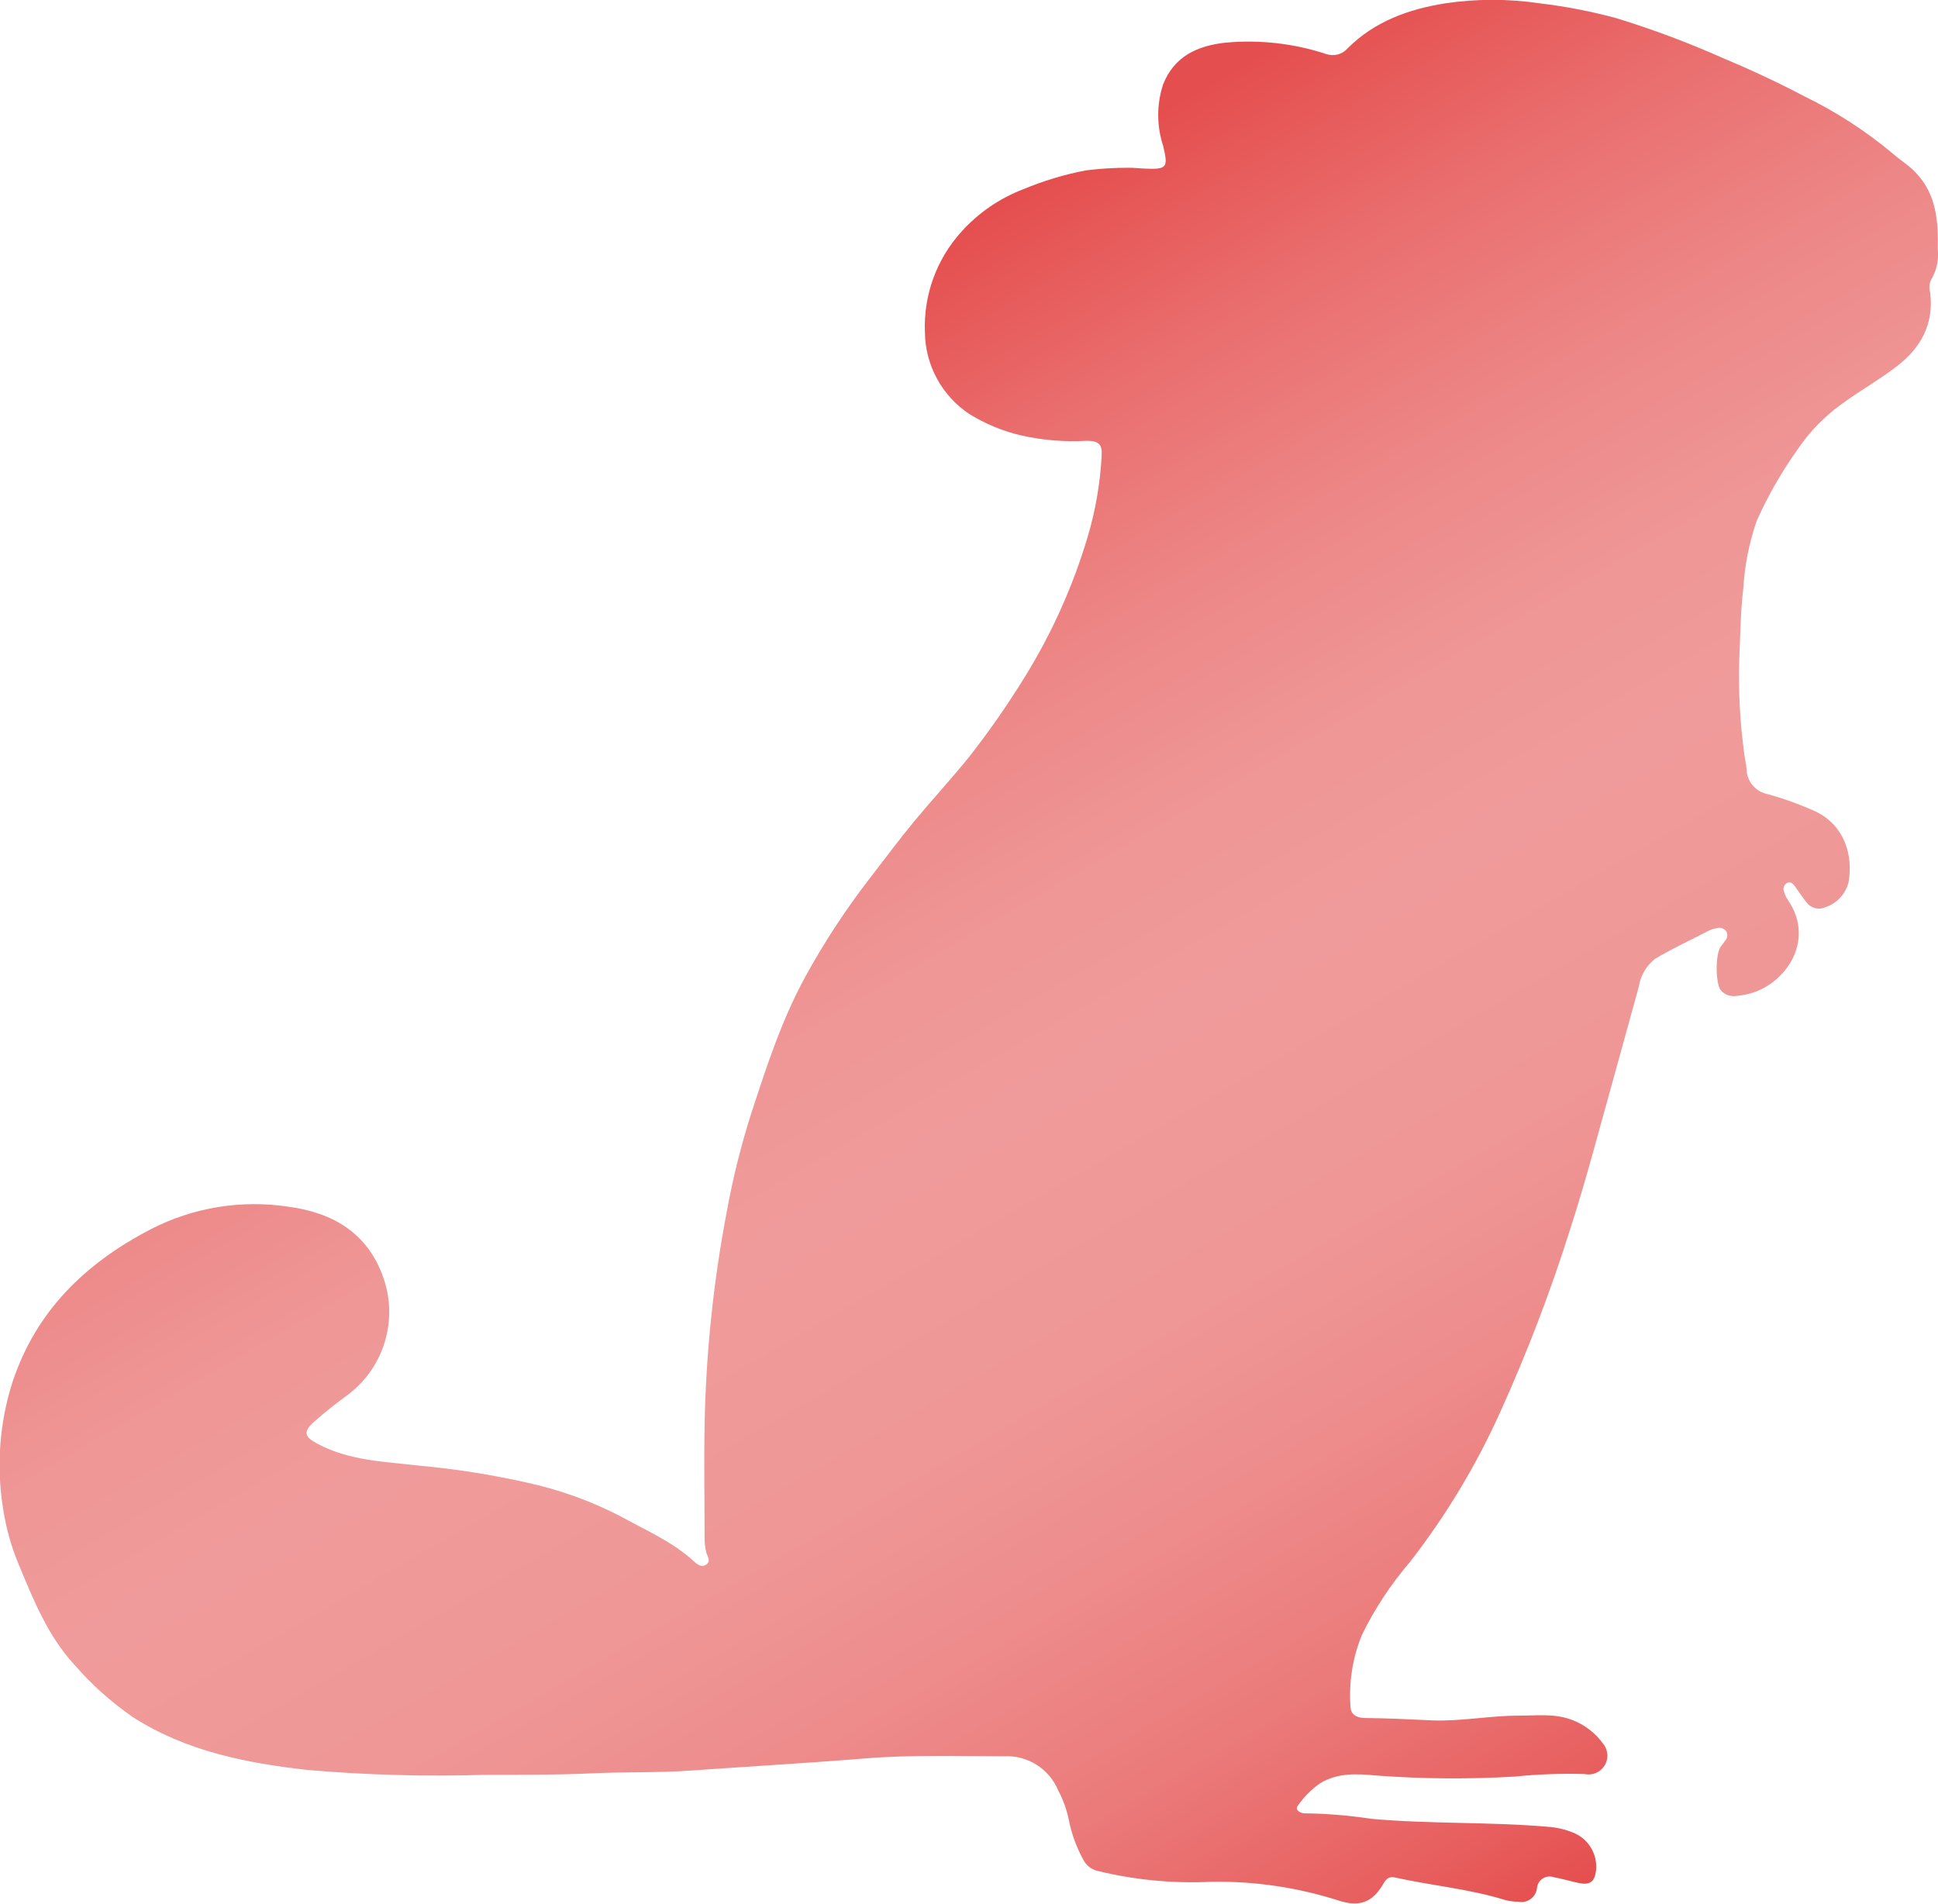
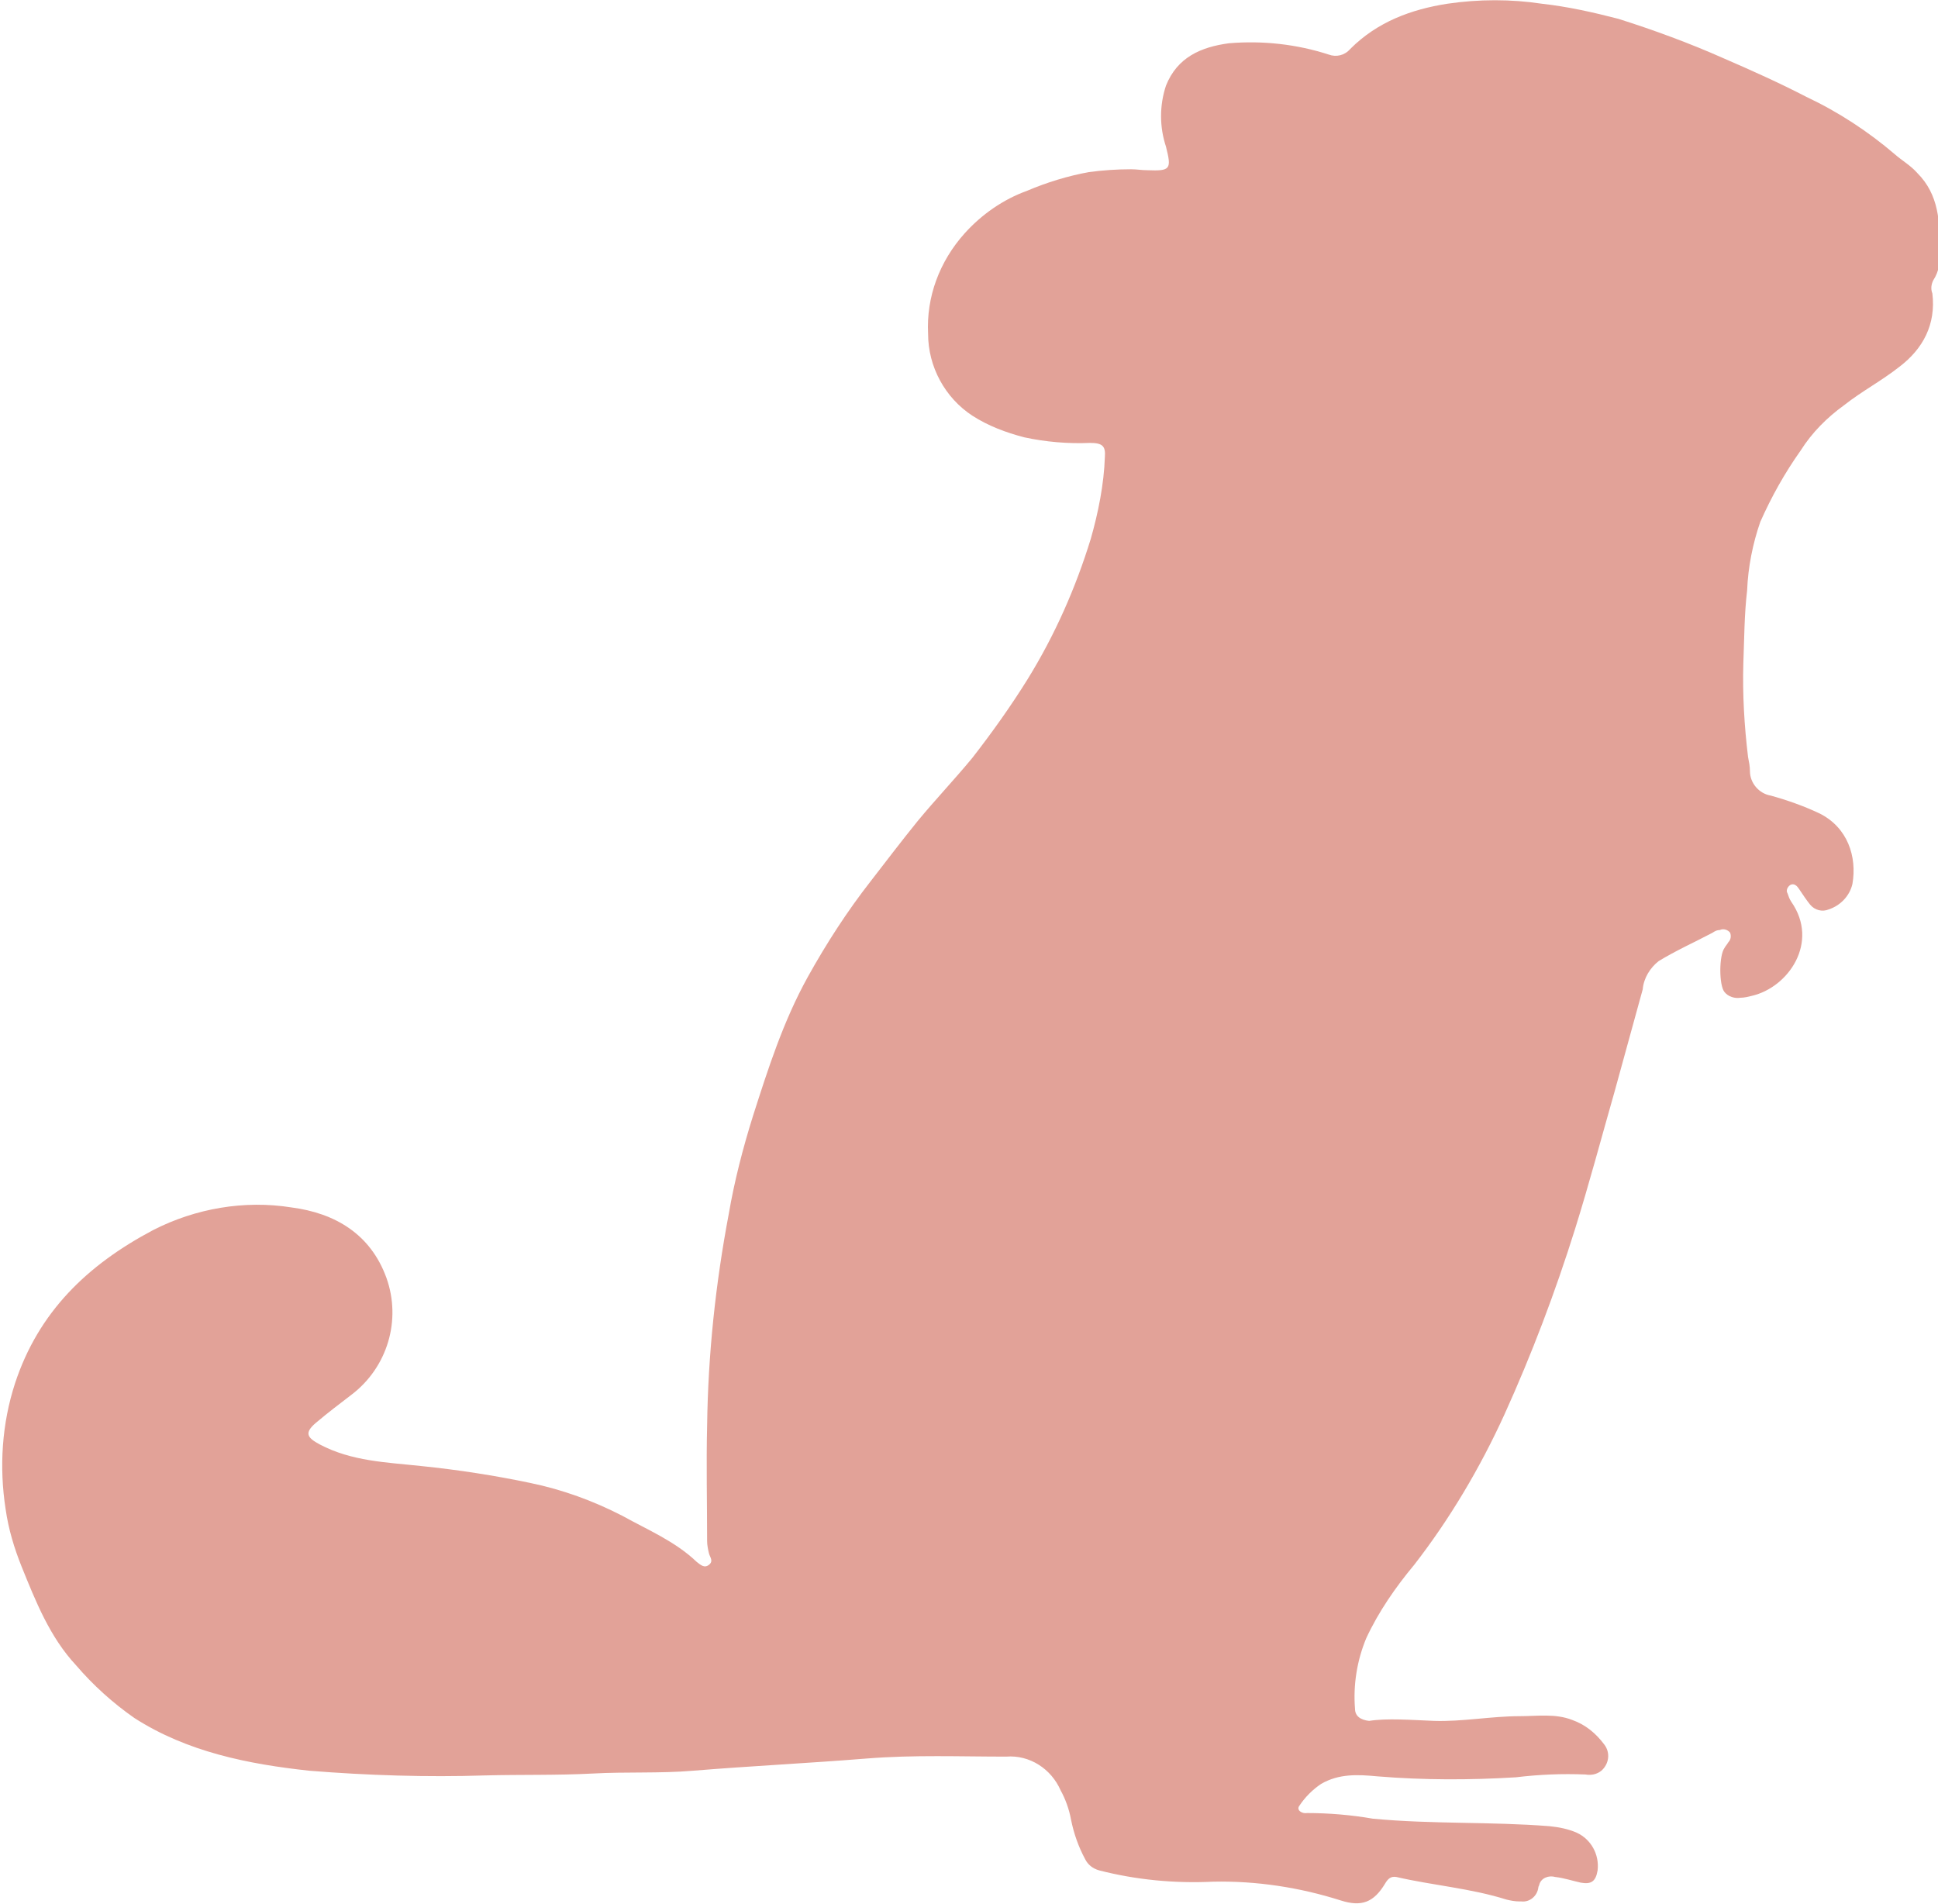
- <svg xmlns="http://www.w3.org/2000/svg" id="Layer_1" data-name="Layer 1" viewBox="0 0 206.12 202.43">
-   <defs>
-     <style>.cls-1{fill:url(#linear-gradient);}</style>
-     <linearGradient id="linear-gradient" x1="801.04" y1="612.37" x2="895.9" y2="776.69" gradientUnits="userSpaceOnUse">
-       <stop offset="0.02" stop-color="#e54e4e" />
-       <stop offset="0.14" stop-color="#ea6e6e" />
-       <stop offset="0.26" stop-color="#ed8787" />
-       <stop offset="0.37" stop-color="#ef9696" />
-       <stop offset="0.46" stop-color="#f09b9b" />
-       <stop offset="0.6" stop-color="#ef9797" />
-       <stop offset="0.71" stop-color="#ee8c8c" />
-       <stop offset="0.83" stop-color="#eb7a7a" />
-       <stop offset="0.94" stop-color="#e86060" />
-       <stop offset="1" stop-color="#e54e4e" />
-     </linearGradient>
-   </defs>
-   <path class="cls-1" d="M882.45,757.63c3.05.09,6.07-.52,9.1-.51,1.86,0,3.75-.25,5.58.44a7.2,7.2,0,0,1,3.37,2.58,2,2,0,0,1-2,3.19,56.8,56.8,0,0,0-7.41.27,111,111,0,0,1-14.73-.11c-2.09-.2-4.13-.31-6,.83a9.58,9.58,0,0,0-2.34,2.35c-.41.49.29.86.77.84a51,51,0,0,1,7,.58c6.25.57,12.55.31,18.8.85a8.63,8.63,0,0,1,2.9.71,3.89,3.89,0,0,1,2.22,4c-.15,1.15-.66,1.51-1.82,1.27-.9-.19-1.78-.46-2.68-.62a1.34,1.34,0,0,0-1.77,1.15,1.67,1.67,0,0,1-2,1.46,5.61,5.61,0,0,1-1.42-.19c-3.82-1.19-7.81-1.52-11.69-2.39-.63-.14-.94.16-1.23.67-1.15,2-2.55,2.49-4.74,1.79a42.08,42.08,0,0,0-13.58-2,42.33,42.33,0,0,1-12.13-1.17,2.3,2.3,0,0,1-1.5-1.24,14.66,14.66,0,0,1-1.5-4.16,11.58,11.58,0,0,0-1.13-3.14,5.91,5.91,0,0,0-5.77-3.64c-4.92,0-9.85-.17-14.75.23-6.17.5-12.36.85-18.54,1.29-3.54.25-7.11.13-10.66.3-3.8.18-7.59.14-11.39.16a161.19,161.19,0,0,1-18.69-.52c-6.51-.72-13-2-18.64-5.64a32.93,32.93,0,0,1-6.23-5.59c-2.8-3.05-4.29-6.8-5.85-10.53a25,25,0,0,1-1.71-6.1,29,29,0,0,1,1-13.37c2.5-7.57,7.73-12.64,14.68-16.26A24.06,24.06,0,0,1,760.68,703c4.64.62,8.41,2.77,10.06,7.54a11,11,0,0,1-3.65,12.36c-1.28.95-2.55,1.92-3.75,3s-.93,1.6.39,2.3c3.39,1.82,7.14,1.9,10.8,2.33a89.46,89.46,0,0,1,11.59,1.83,40.23,40.23,0,0,1,9.77,3.52c2.72,1.51,5.61,2.73,7.93,4.87.36.33.8.65,1.28.29s.14-.8,0-1.22a6.48,6.48,0,0,1-.19-1.3c0-4.12-.08-8.24,0-12.35a134.23,134.23,0,0,1,2.33-22.5,83.07,83.07,0,0,1,2.59-10.47c1.63-5,3.24-10,5.8-14.68a79.67,79.67,0,0,1,6.67-10.22c1.66-2.15,3.28-4.33,5-6.41,1.89-2.27,3.89-4.44,5.75-6.74a91.91,91.91,0,0,0,5.88-8.44,61.81,61.81,0,0,0,6.71-14.92,36.85,36.85,0,0,0,1.5-8.71c.07-1.17-.33-1.54-1.59-1.54a25.16,25.16,0,0,1-7-.58,18.27,18.27,0,0,1-5.5-2.28,10.57,10.57,0,0,1-4.71-8.7,15,15,0,0,1,3.86-10.65,17,17,0,0,1,6.62-4.55,33.64,33.64,0,0,1,6.64-2,36,36,0,0,1,4.53-.28c.56,0,1.12.06,1.68.09,2.46.11,2.56-.11,2-2.45a10.46,10.46,0,0,1,0-6.49c1.17-3,3.66-4.14,6.7-4.46A26.53,26.53,0,0,1,871,580.4a2.11,2.11,0,0,0,2.29-.59c2.86-2.87,6.49-4.17,10.35-4.79a34.33,34.33,0,0,1,10.14,0,56.51,56.51,0,0,1,8.09,1.57,100.68,100.68,0,0,1,11.22,4.19c3,1.26,5.91,2.61,8.76,4.11a46.16,46.16,0,0,1,9.44,6.11c.77.69,1.67,1.21,2.41,2,2.25,2.32,2.42,5.21,2.37,8.16a5.26,5.26,0,0,1-.7,3.23,1.91,1.91,0,0,0-.11,1.41c.41,3.32-1,5.86-3.53,7.8-1.89,1.46-4,2.64-5.93,4.06a19.34,19.34,0,0,0-4.64,4.79,44.72,44.72,0,0,0-4.34,7.57,26.71,26.71,0,0,0-1.44,7.26c-.31,2.53-.31,5.1-.43,7.65a60.3,60.3,0,0,0,.55,10c.06.52.2,1,.23,1.54a2.76,2.76,0,0,0,2.22,2.64,35,35,0,0,1,5.18,1.88c3,1.47,3.95,4.6,3.45,7.49a3.8,3.8,0,0,1-2.53,2.69,1.64,1.64,0,0,1-1.95-.55c-.43-.52-.8-1.1-1.19-1.65-.22-.3-.47-.61-.88-.4a.74.74,0,0,0-.31.94,3,3,0,0,0,.4.86c3,4.33-.3,9.06-4.21,10a7.71,7.71,0,0,1-1.18.2A1.89,1.89,0,0,1,913,680c-.59-.72-.61-3.93,0-4.69.14-.19.3-.38.43-.58a.88.88,0,0,0,.16-1,.93.93,0,0,0-1.06-.35,2.69,2.69,0,0,0-.8.25c-1.92,1-3.88,1.89-5.73,3a4.71,4.71,0,0,0-1.74,3c-1,3.62-2,7.25-3,10.87-1.37,4.89-2.65,9.8-4.21,14.63a174,174,0,0,1-7.5,19.66,78.6,78.6,0,0,1-9.63,16,36.13,36.13,0,0,0-5.12,7.79,16.91,16.91,0,0,0-1.2,7.52c0,.85.59,1.24,1.45,1.27C877.51,757.39,880,757.52,882.45,757.63Z" transform="translate(-729.97 -574.66)" />
+ <svg xmlns="http://www.w3.org/2000/svg" version="1.1" id="Layer_1" x="0px" y="0px" viewBox="0 0 206.1 202.4" style="enable-background:new 0 0 206.1 202.4;" xml:space="preserve">
+   <style type="text/css">
+ 	.st0{fill:#E2A298;}
+ </style>
+   <path class="st0" d="M152.5,183c3,0.1,6.1-0.5,9.1-0.5c1.9,0,3.8-0.3,5.6,0.4c1.4,0.5,2.5,1.4,3.4,2.6c0.7,0.9,0.5,2.1-0.3,2.8  c-0.5,0.4-1.1,0.5-1.7,0.4c-2.5-0.1-4.9,0-7.4,0.3c-4.9,0.3-9.8,0.3-14.7-0.1c-2.1-0.2-4.1-0.3-6,0.8c-0.9,0.6-1.7,1.4-2.3,2.3  c-0.4,0.5,0.3,0.9,0.8,0.8c2.3,0,4.7,0.2,7,0.6c6.3,0.6,12.5,0.3,18.8,0.8c1,0.1,2,0.3,2.9,0.7c1.5,0.7,2.4,2.3,2.2,4  c-0.2,1.2-0.7,1.5-1.8,1.3c-0.9-0.2-1.8-0.5-2.7-0.6c-0.7-0.2-1.5,0.1-1.7,0.8c0,0.1-0.1,0.2-0.1,0.3c-0.1,0.9-0.9,1.6-1.8,1.5  c-0.1,0-0.1,0-0.2,0c-0.5,0-1-0.1-1.4-0.2c-3.8-1.2-7.8-1.5-11.7-2.4c-0.6-0.1-0.9,0.2-1.2,0.7c-1.2,2-2.5,2.5-4.7,1.8  c-4.4-1.4-9-2.1-13.6-2c-4.1,0.2-8.2-0.2-12.1-1.2c-0.7-0.2-1.2-0.6-1.5-1.2c-0.7-1.3-1.2-2.7-1.5-4.2c-0.2-1.1-0.6-2.2-1.1-3.1  c-1-2.3-3.3-3.8-5.8-3.6c-4.9,0-9.8-0.2-14.8,0.2c-6.2,0.5-12.4,0.8-18.5,1.3c-3.5,0.3-7.1,0.1-10.7,0.3c-3.8,0.2-7.6,0.1-11.4,0.2  c-6.2,0.2-12.5,0-18.7-0.5c-6.5-0.7-13-2-18.6-5.6c-2.3-1.6-4.4-3.5-6.2-5.6c-2.8-3-4.3-6.8-5.8-10.5c-0.8-2-1.4-4-1.7-6.1  c-0.7-4.5-0.4-9.1,1-13.4c2.5-7.6,7.7-12.6,14.7-16.3c4.5-2.3,9.7-3.2,14.7-2.4c4.6,0.6,8.4,2.8,10.1,7.5c1.6,4.5,0.1,9.5-3.7,12.4  c-1.3,1-2.5,1.9-3.8,3s-0.9,1.6,0.4,2.3c3.4,1.8,7.1,1.9,10.8,2.3c3.9,0.4,7.8,1,11.6,1.8c3.4,0.7,6.7,1.9,9.8,3.5  c2.7,1.5,5.6,2.7,7.9,4.9c0.4,0.3,0.8,0.7,1.3,0.3s0.1-0.8,0-1.2c-0.1-0.4-0.2-0.9-0.2-1.3c0-4.1-0.1-8.2,0-12.3  c0.1-7.6,0.9-15.1,2.3-22.5c0.6-3.5,1.5-7,2.6-10.5c1.6-5,3.2-10,5.8-14.7c2-3.6,4.2-7,6.7-10.2c1.7-2.2,3.3-4.3,5-6.4  c1.9-2.3,3.9-4.4,5.8-6.7c2.1-2.7,4.1-5.5,5.9-8.4c2.9-4.7,5.1-9.7,6.7-14.9c0.8-2.8,1.4-5.8,1.5-8.7c0.1-1.2-0.3-1.5-1.6-1.5  c-2.3,0.1-4.7-0.1-7-0.6c-1.9-0.5-3.8-1.2-5.5-2.3c-2.9-1.9-4.7-5.2-4.7-8.7c-0.2-3.9,1.2-7.7,3.9-10.7c1.8-2,4.1-3.6,6.6-4.5  c2.1-0.9,4.4-1.6,6.6-2c1.5-0.2,3-0.3,4.5-0.3c0.6,0,1.1,0.1,1.7,0.1c2.5,0.1,2.6-0.1,2-2.5c-0.7-2.1-0.7-4.4,0-6.5  c1.2-3,3.7-4.1,6.7-4.5c3.6-0.3,7.2,0.1,10.6,1.2c0.8,0.3,1.7,0.1,2.3-0.6c2.9-2.9,6.5-4.2,10.3-4.8c3.4-0.5,6.8-0.5,10.1,0  c2.7,0.3,5.4,0.9,8.1,1.6c3.8,1.2,7.6,2.6,11.2,4.2c3,1.3,5.9,2.6,8.8,4.1c3.4,1.6,6.6,3.7,9.4,6.1c0.8,0.7,1.7,1.2,2.4,2  c2.3,2.3,2.4,5.2,2.4,8.2c0.1,1.1-0.1,2.3-0.7,3.2c-0.2,0.4-0.3,0.9-0.1,1.4c0.4,3.3-1,5.9-3.5,7.8c-1.9,1.5-4,2.6-5.9,4.1  c-1.8,1.3-3.4,2.9-4.6,4.8c-1.7,2.4-3.1,4.9-4.3,7.6c-0.8,2.3-1.3,4.8-1.4,7.3c-0.3,2.5-0.3,5.1-0.4,7.7c-0.1,3.3,0.1,6.7,0.5,10  c0.1,0.5,0.2,1,0.2,1.5c0,1.3,1,2.4,2.2,2.6c1.8,0.5,3.5,1.1,5.2,1.9c3,1.5,4,4.6,3.5,7.5c-0.3,1.3-1.3,2.3-2.5,2.7  c-0.7,0.3-1.5,0.1-2-0.5c-0.4-0.5-0.8-1.1-1.2-1.7c-0.2-0.3-0.5-0.6-0.9-0.4c-0.3,0.2-0.5,0.6-0.3,0.9c0.1,0.3,0.2,0.6,0.4,0.9  c3,4.3-0.3,9.1-4.2,10c-0.4,0.1-0.8,0.2-1.2,0.2c-0.6,0.1-1.3-0.1-1.7-0.6c-0.6-0.7-0.6-3.9,0-4.7c0.1-0.2,0.3-0.4,0.4-0.6  c0.3-0.3,0.3-0.7,0.2-1c-0.2-0.3-0.7-0.5-1.1-0.3c-0.3,0-0.5,0.1-0.8,0.3c-1.9,1-3.9,1.9-5.7,3c-0.9,0.7-1.6,1.8-1.7,3  c-1,3.6-2,7.3-3,10.9c-1.4,4.9-2.7,9.8-4.2,14.6c-2.1,6.7-4.6,13.3-7.5,19.7c-2.6,5.7-5.8,11.1-9.6,16c-2,2.4-3.8,5-5.1,7.8  c-1,2.4-1.4,5-1.2,7.5c0,0.8,0.6,1.2,1.5,1.3C147.5,182.7,150,182.9,152.5,183z" />
</svg>
